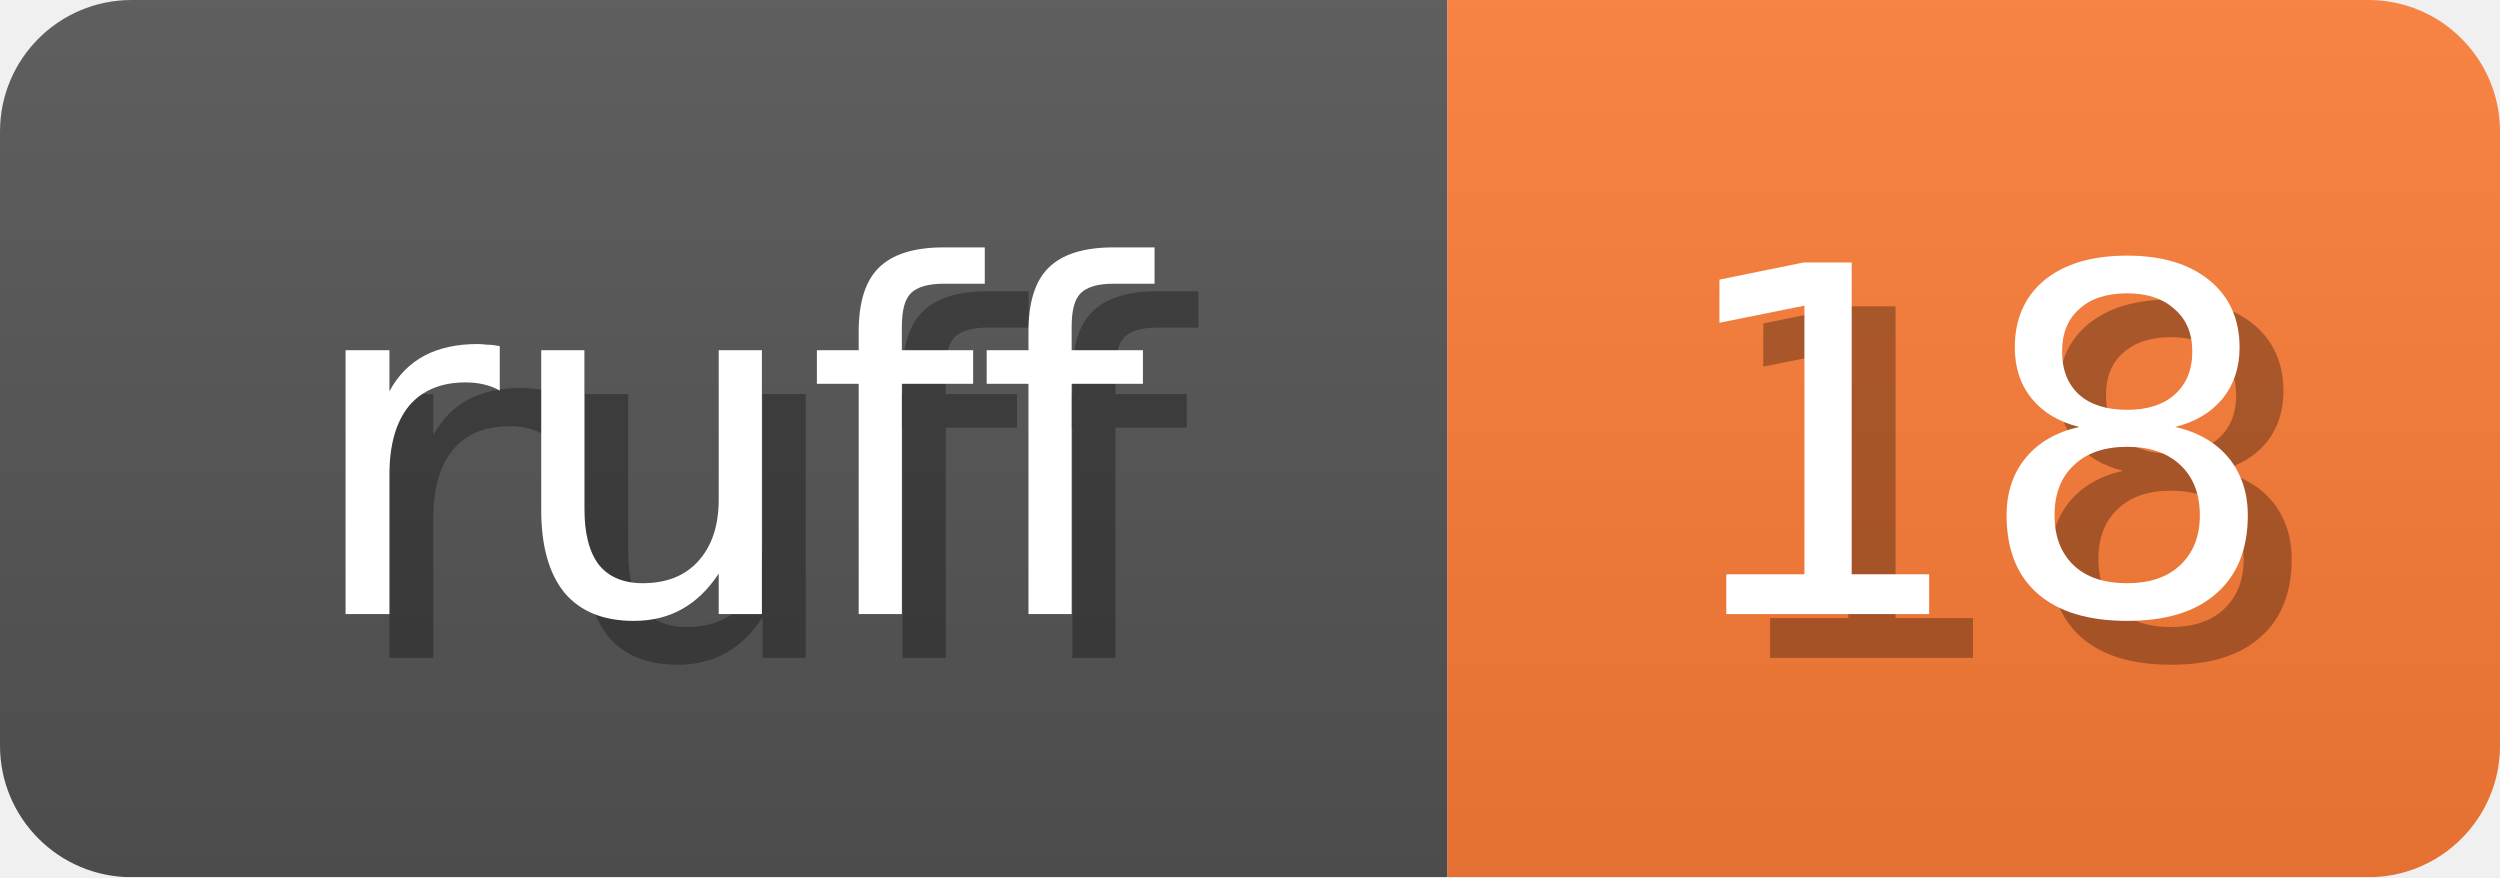
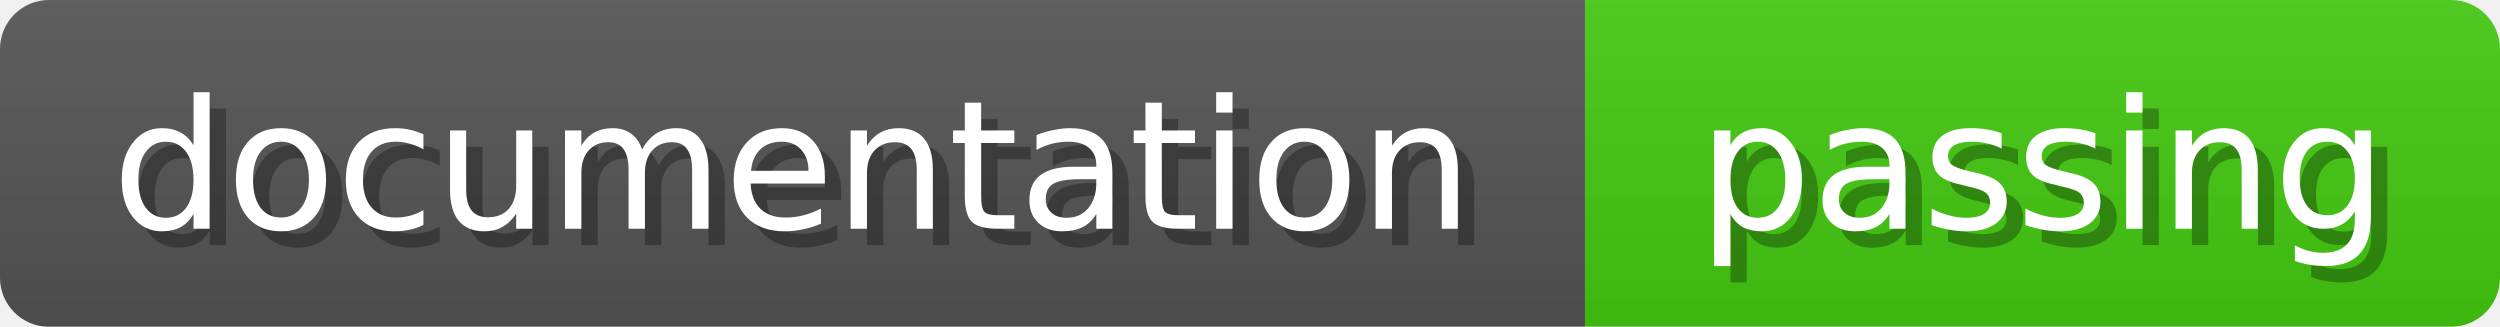
- <svg xmlns="http://www.w3.org/2000/svg" width="57" height="20">
+ <svg xmlns="http://www.w3.org/2000/svg" width="153" height="20">
  <linearGradient id="b" x2="0" y2="100%">
    <stop offset="0" stop-color="#bbb" stop-opacity=".1" />
    <stop offset="1" stop-opacity=".1" />
  </linearGradient>
  <mask id="anybadge_1">
-     <rect width="57" height="20" rx="3" fill="#fff" />
+     <rect width="153" height="20" rx="3" fill="#fff" />
  </mask>
  <g mask="url(#anybadge_1)">
-     <path fill="#555" d="M0 0h33v20H0z" />
-     <path fill="#FE7D37" d="M33 0h24v20H33z" />
-     <path fill="url(#b)" d="M0 0h57v20H0z" />
+     <path fill="#555" d="M0 0h97v20H0z" />
+     <path fill="#4c1" d="M97 0h56v20H97z" />
+     <path fill="url(#b)" d="M0 0h153v20H0z" />
  </g>
  <g fill="#fff" text-anchor="middle" font-family="DejaVu Sans,Verdana,Geneva,sans-serif" font-size="11">
-     <text x="17.5" y="15" fill="#010101" fill-opacity=".3">ruff</text>
-     <text x="16.5" y="14">ruff</text>
+     <text x="49.5" y="15" fill="#010101" fill-opacity=".3">documentation</text>
+     <text x="48.5" y="14">documentation</text>
  </g>
  <g fill="#fff" text-anchor="middle" font-family="DejaVu Sans,Verdana,Geneva,sans-serif" font-size="11">
-     <text x="46.0" y="15" fill="#010101" fill-opacity=".3">18</text>
-     <text x="45.0" y="14">18</text>
+     <text x="126.0" y="15" fill="#010101" fill-opacity=".3">passing</text>
+     <text x="125.0" y="14">passing</text>
  </g>
</svg>
